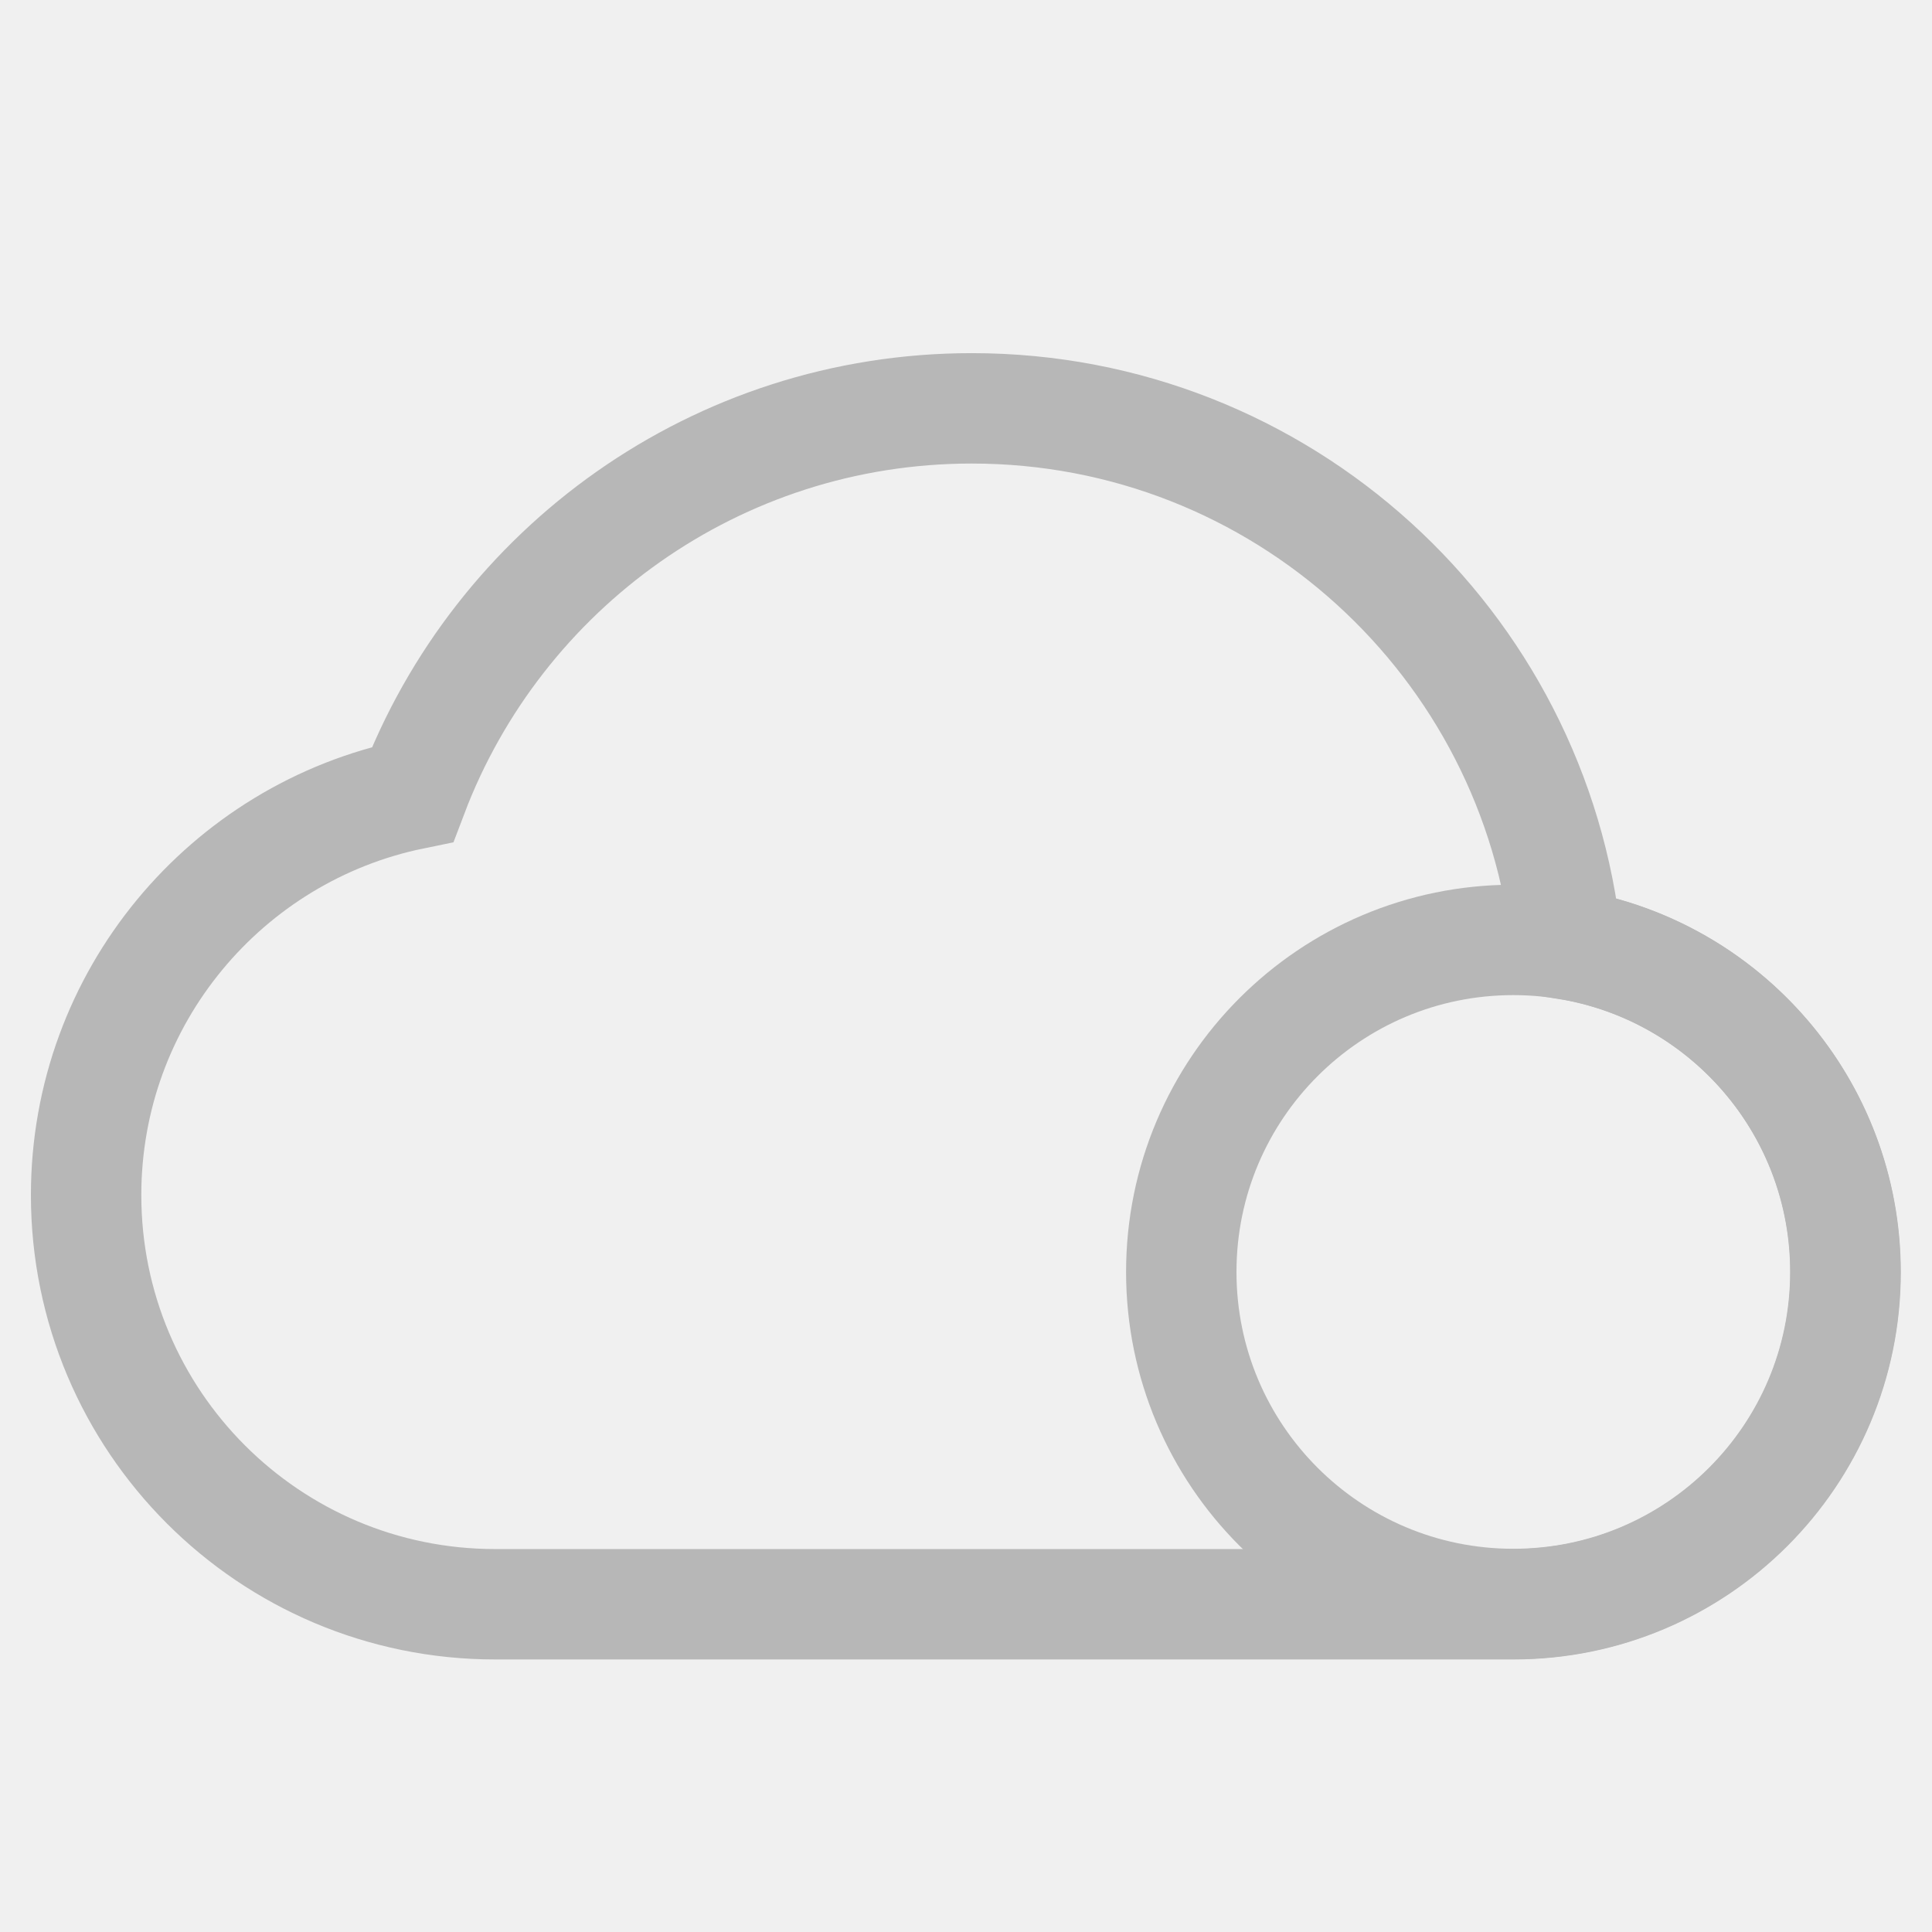
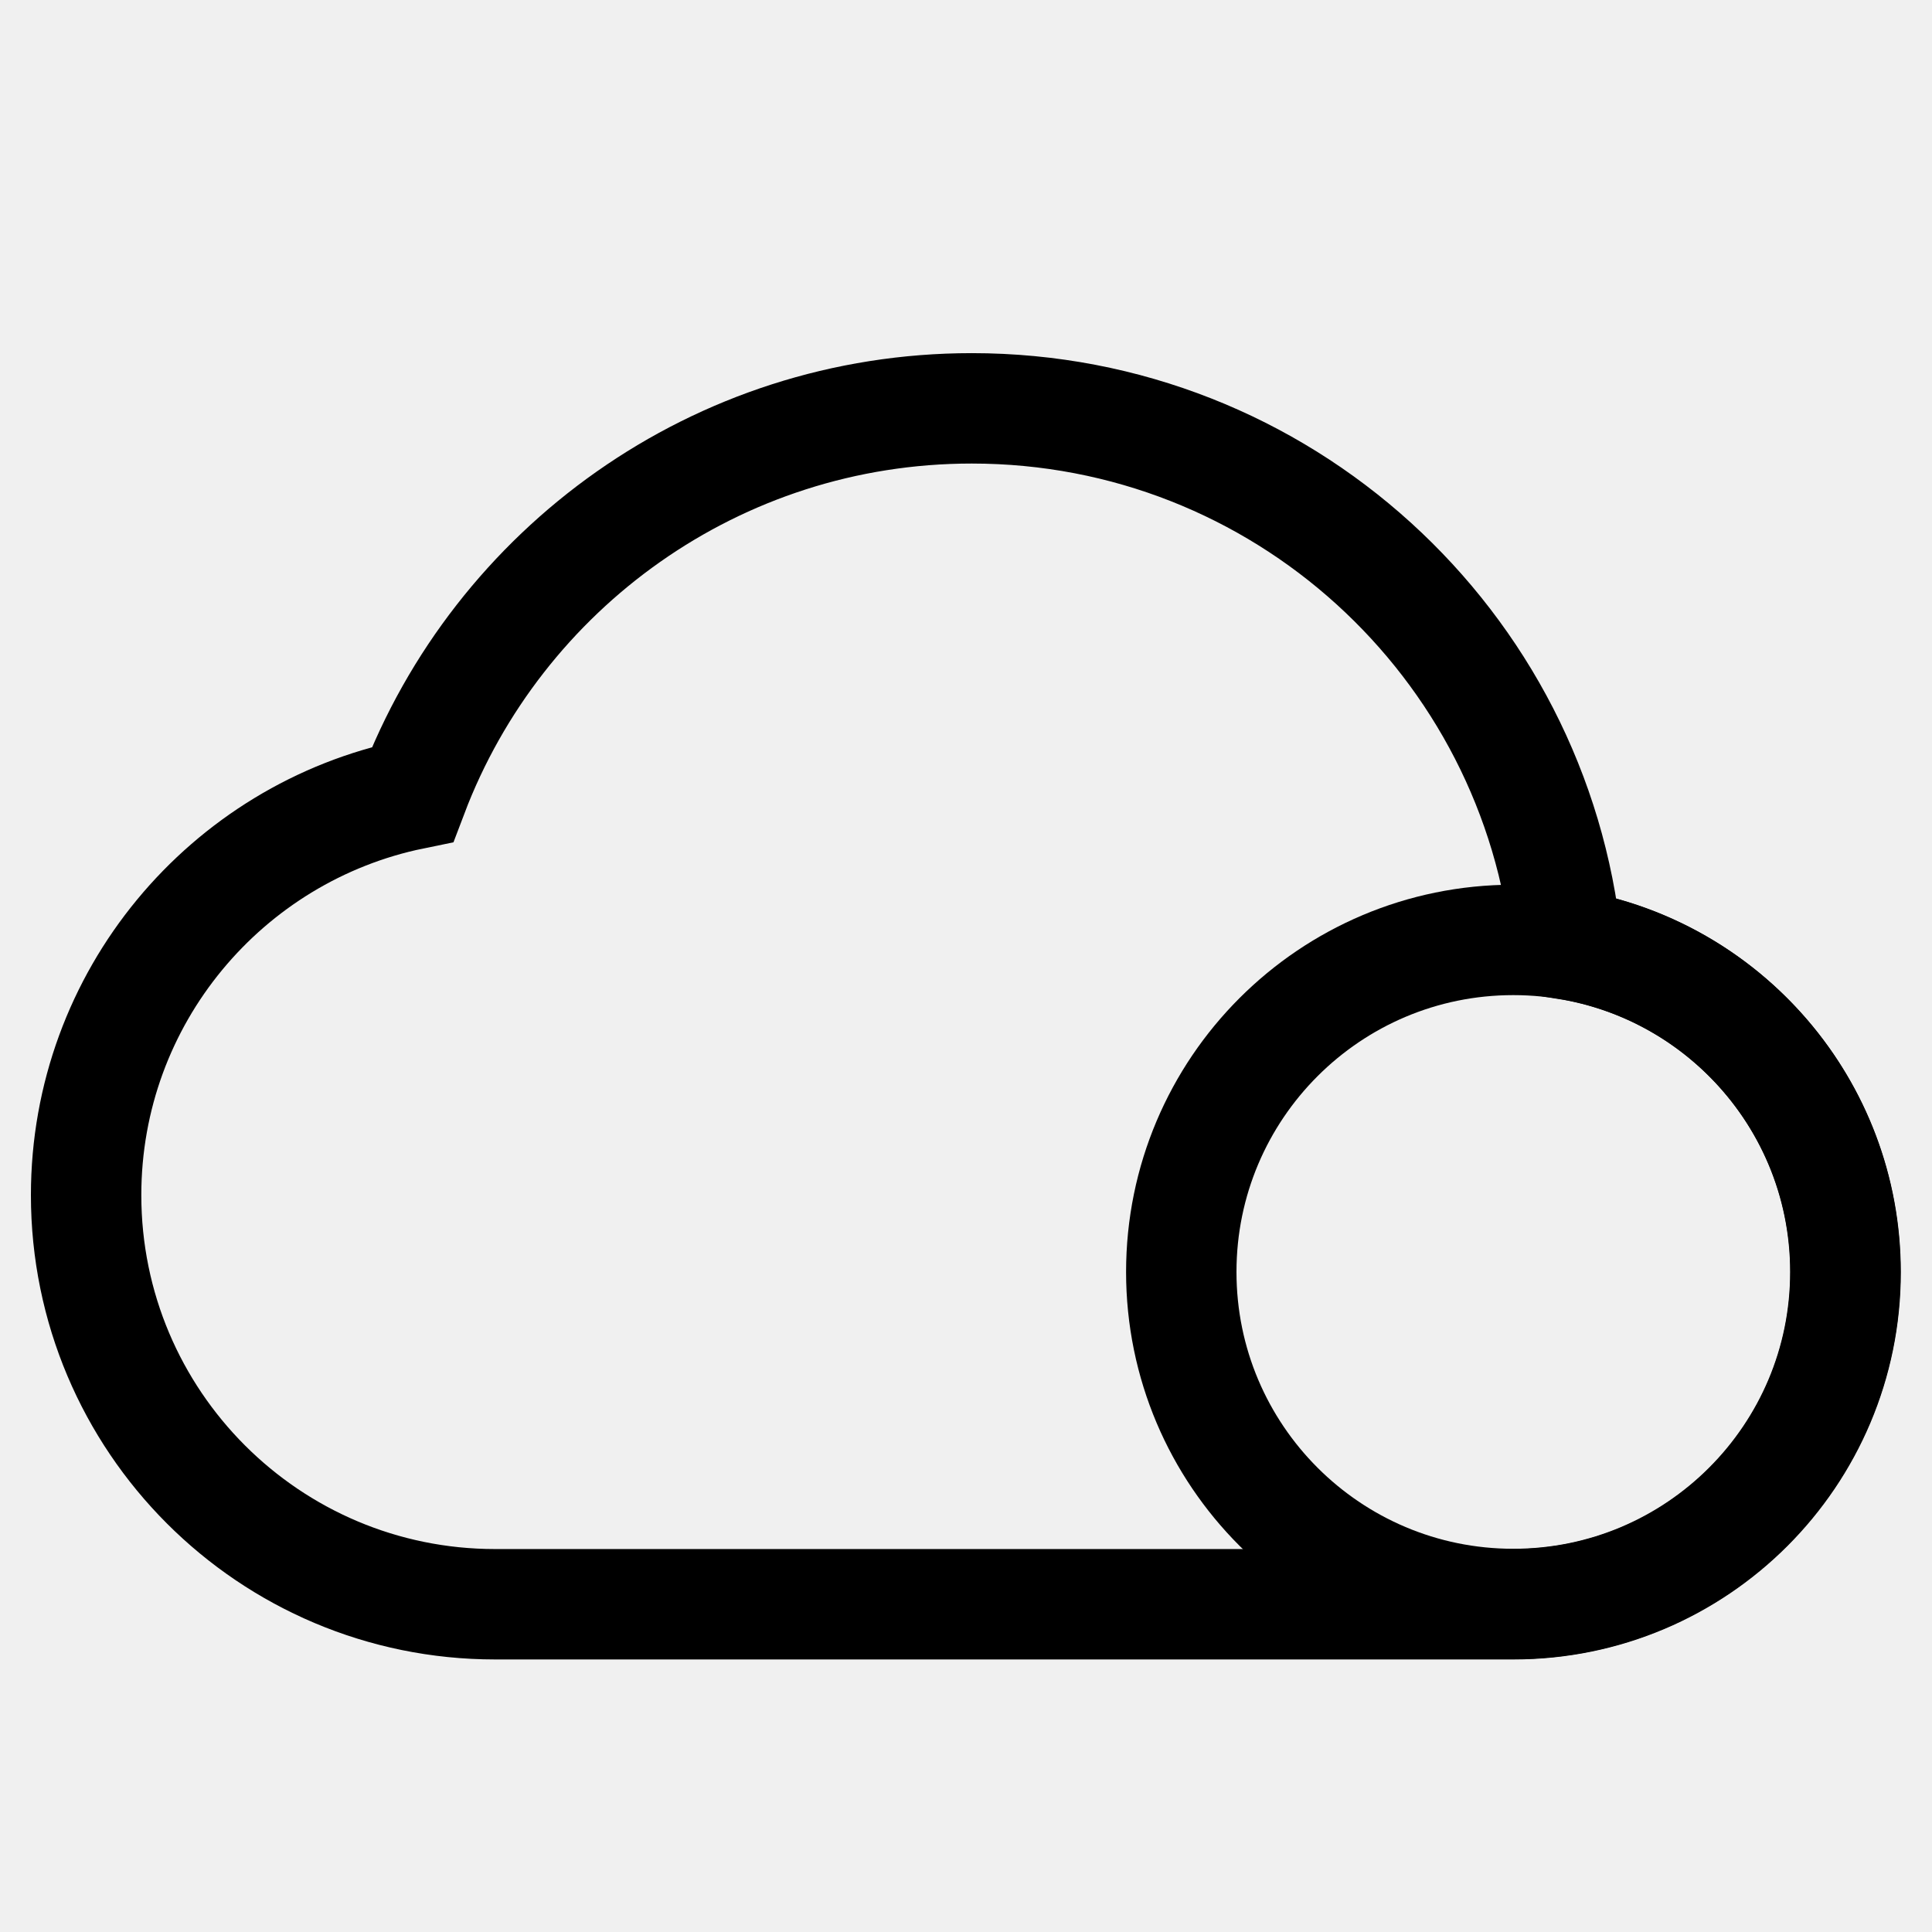
<svg xmlns="http://www.w3.org/2000/svg" width="14" height="14" viewBox="0 0 14 14" fill="none">
  <g clip-path="url(#clip0_413_22582)">
-     <path fill-rule="evenodd" clip-rule="evenodd" d="M11.352 6.843C11.128 4.661 9.284 2.959 7.042 2.959C5.19 2.959 3.61 4.121 2.99 5.756C1.64 6.033 0.624 7.228 0.624 8.66C0.624 10.298 1.951 11.625 3.588 11.625H10.968C12.297 11.625 13.374 10.548 13.374 9.219C13.374 8.02 12.498 7.027 11.352 6.843Z" stroke="#B7B7B7" stroke-width="0.8" />
-     <path fill-rule="evenodd" clip-rule="evenodd" d="M10.966 6.811C9.637 6.811 8.56 7.888 8.56 9.217C8.56 10.546 9.637 11.623 10.966 11.623C12.295 11.623 13.372 10.546 13.372 9.217C13.372 7.888 12.295 6.811 10.966 6.811Z" stroke="#B7B7B7" stroke-width="0.8" />
+     <path fill-rule="evenodd" clip-rule="evenodd" d="M11.352 6.843C11.128 4.661 9.284 2.959 7.042 2.959C5.19 2.959 3.61 4.121 2.99 5.756C1.64 6.033 0.624 7.228 0.624 8.66C0.624 10.298 1.951 11.625 3.588 11.625H10.968C12.297 11.625 13.374 10.548 13.374 9.219C13.374 8.02 12.498 7.027 11.352 6.843Z" stroke="currentColor" stroke-width="0.8" />
+     <path fill-rule="evenodd" clip-rule="evenodd" d="M10.966 6.811C9.637 6.811 8.56 7.888 8.56 9.217C8.56 10.546 9.637 11.623 10.966 11.623C12.295 11.623 13.372 10.546 13.372 9.217C13.372 7.888 12.295 6.811 10.966 6.811Z" stroke="currentColor" stroke-width="0.8" />
  </g>
  <defs>
    <clipPath id="clip0_413_22582">
      <rect width="14" height="14" fill="white" />
    </clipPath>
  </defs>
</svg>
